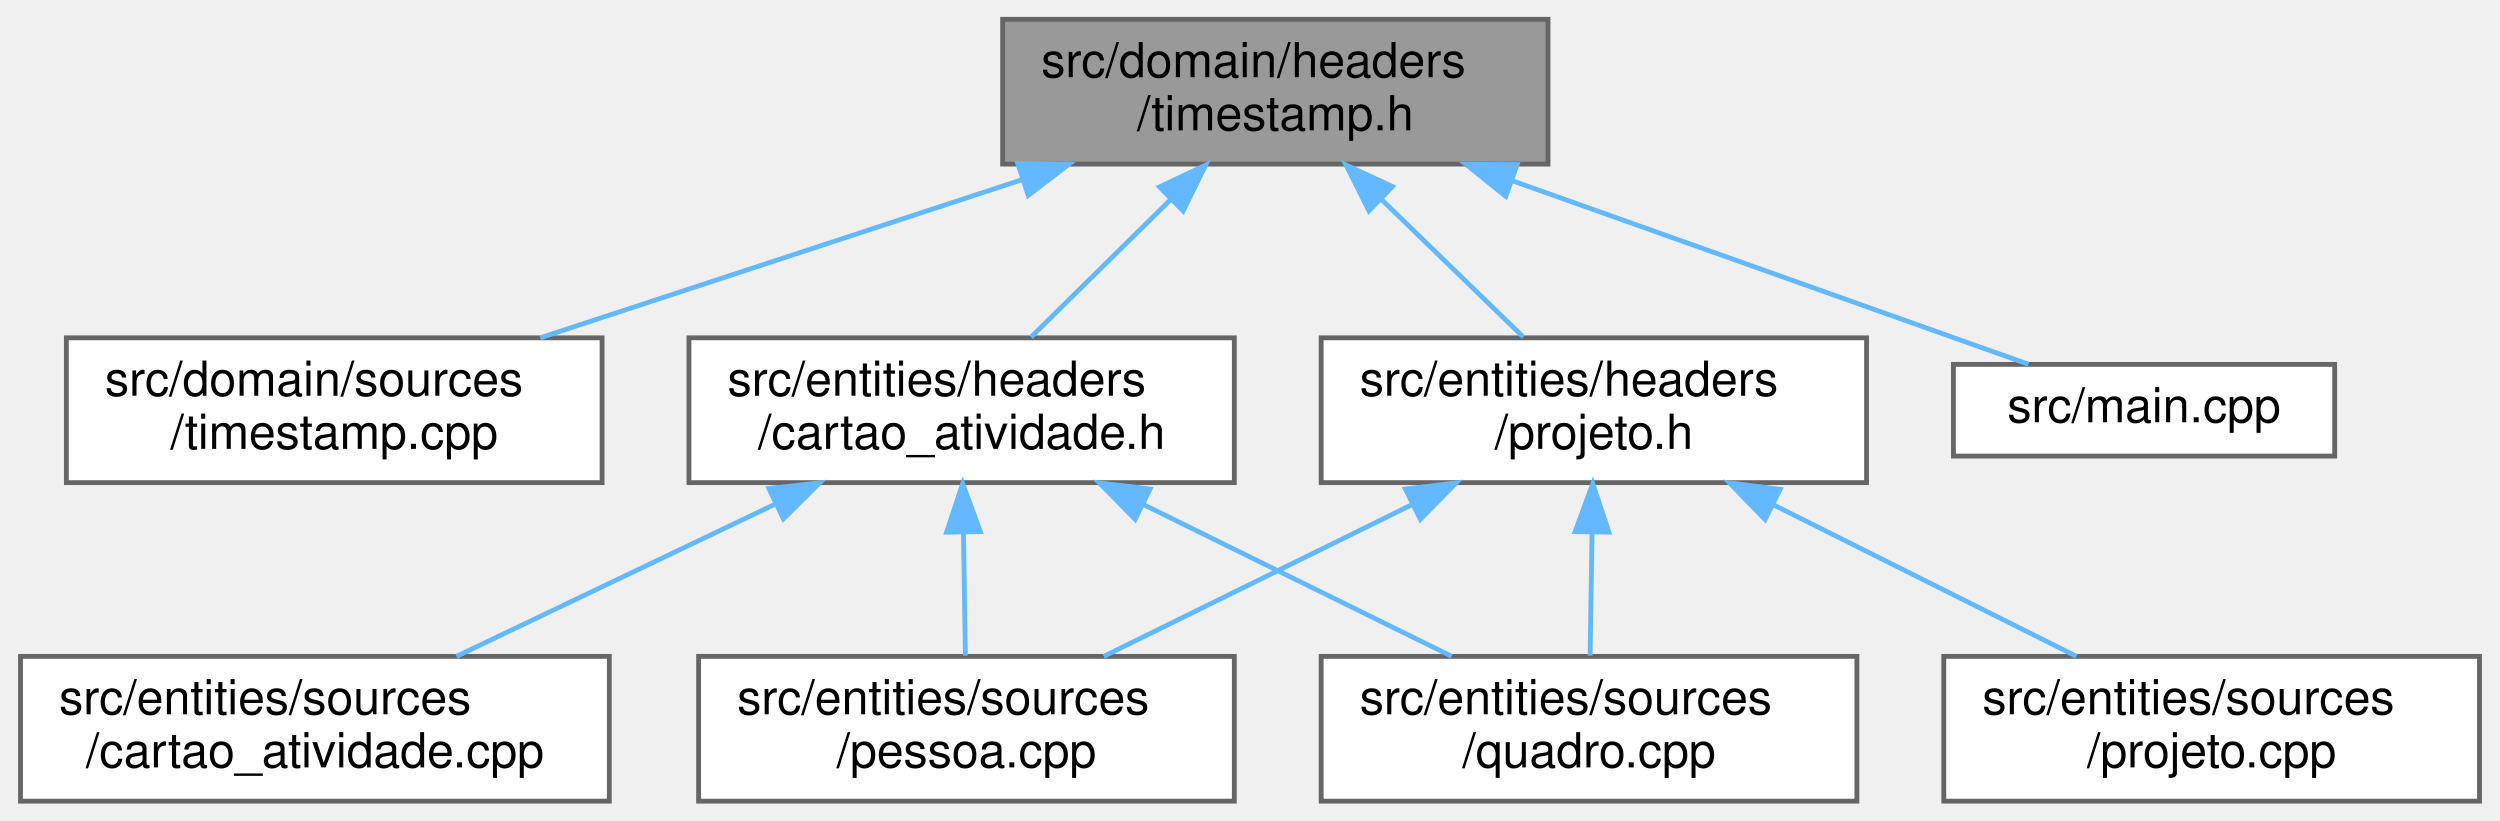
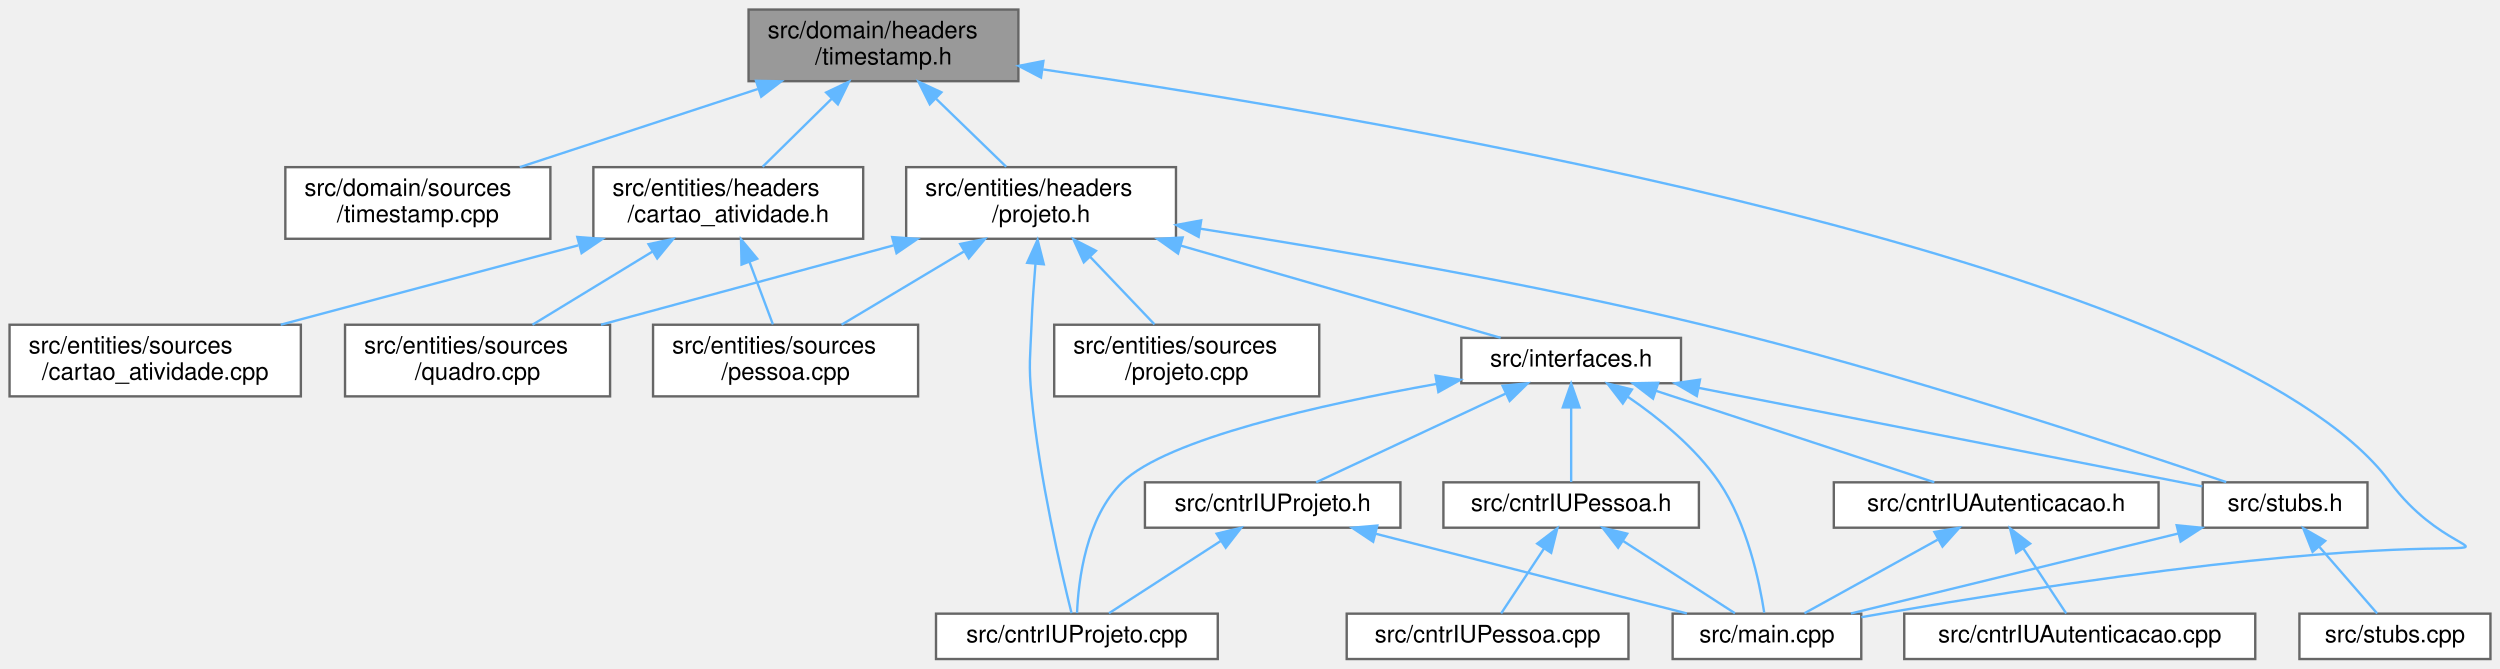
- <svg xmlns="http://www.w3.org/2000/svg" xmlns:xlink="http://www.w3.org/1999/xlink" width="518pt" height="170pt" viewBox="0.00 0.00 517.50 170.00">
-   <g id="graph0" class="graph" transform="scale(1 1) rotate(0) translate(4 166)">
+ <svg xmlns="http://www.w3.org/2000/svg" xmlns:xlink="http://www.w3.org/1999/xlink" width="1047pt" height="280pt" viewBox="0.00 0.00 1047.00 280.00">
+   <g id="graph0" class="graph" transform="scale(1 1) rotate(0) translate(4 276)">
    <g id="Node000001" class="node">
      <g id="a_Node000001">
        <a xlink:title=" ">
-           <polygon fill="#999999" stroke="#666666" points="316.5,-162 203.5,-162 203.5,-132 316.5,-132 316.5,-162" />
-           <text text-anchor="start" x="211.5" y="-150" font-family="Helvetica,sans-Serif" font-size="10.00">src/domain/headers</text>
-           <text text-anchor="middle" x="260" y="-139" font-family="Helvetica,sans-Serif" font-size="10.00">/timestamp.h</text>
+           <polygon fill="#999999" stroke="#666666" points="422.5,-272 309.5,-272 309.5,-242 422.5,-242 422.5,-272" />
+           <text text-anchor="start" x="317.5" y="-260" font-family="Helvetica,sans-Serif" font-size="10.00">src/domain/headers</text>
+           <text text-anchor="middle" x="366" y="-249" font-family="Helvetica,sans-Serif" font-size="10.00">/timestamp.h</text>
        </a>
      </g>
    </g>
    <g id="Node000002" class="node">
      <g id="a_Node000002">
        <a xlink:href="timestamp_8cpp.html" target="_top" xlink:title=" ">
-           <polygon fill="white" stroke="#666666" points="120.5,-96 9.5,-96 9.5,-66 120.5,-66 120.5,-96" />
-           <text text-anchor="start" x="17.5" y="-84" font-family="Helvetica,sans-Serif" font-size="10.00">src/domain/sources</text>
-           <text text-anchor="middle" x="65" y="-73" font-family="Helvetica,sans-Serif" font-size="10.00">/timestamp.cpp</text>
+           <polygon fill="white" stroke="#666666" points="226.5,-206 115.5,-206 115.5,-176 226.5,-176 226.5,-206" />
+           <text text-anchor="start" x="123.5" y="-194" font-family="Helvetica,sans-Serif" font-size="10.00">src/domain/sources</text>
+           <text text-anchor="middle" x="171" y="-183" font-family="Helvetica,sans-Serif" font-size="10.00">/timestamp.cpp</text>
        </a>
      </g>
    </g>
    <g id="edge1_Node000001_Node000002" class="edge">
      <g id="a_edge1_Node000001_Node000002">
        <a xlink:title=" ">
-           <path fill="none" stroke="#63b8ff" d="M207.36,-128.72C176.11,-118.47 137.01,-105.63 107.69,-96.01" />
-           <polygon fill="#63b8ff" stroke="#63b8ff" points="206.61,-132.16 217.21,-131.95 208.8,-125.51 206.61,-132.16" />
+           <path fill="none" stroke="#63b8ff" d="M313.36,-238.72C282.11,-228.47 243.01,-215.63 213.69,-206.01" />
+           <polygon fill="#63b8ff" stroke="#63b8ff" points="312.61,-242.16 323.21,-241.95 314.8,-235.51 312.61,-242.16" />
        </a>
      </g>
    </g>
    <g id="Node000003" class="node">
      <g id="a_Node000003">
        <a xlink:href="cartao__atividade_8h.html" target="_top" xlink:title=" ">
-           <polygon fill="white" stroke="#666666" points="251.5,-96 138.5,-96 138.5,-66 251.5,-66 251.5,-96" />
-           <text text-anchor="start" x="146.5" y="-84" font-family="Helvetica,sans-Serif" font-size="10.00">src/entities/headers</text>
-           <text text-anchor="middle" x="195" y="-73" font-family="Helvetica,sans-Serif" font-size="10.00">/cartao_atividade.h</text>
+           <polygon fill="white" stroke="#666666" points="357.5,-206 244.5,-206 244.5,-176 357.5,-176 357.5,-206" />
+           <text text-anchor="start" x="252.5" y="-194" font-family="Helvetica,sans-Serif" font-size="10.00">src/entities/headers</text>
+           <text text-anchor="middle" x="301" y="-183" font-family="Helvetica,sans-Serif" font-size="10.00">/cartao_atividade.h</text>
        </a>
      </g>
    </g>
    <g id="edge2_Node000001_Node000003" class="edge">
      <g id="a_edge2_Node000001_Node000003">
        <a xlink:title=" ">
-           <path fill="none" stroke="#63b8ff" d="M238.31,-124.65C228.79,-115.27 217.88,-104.53 209.39,-96.16" />
-           <polygon fill="#63b8ff" stroke="#63b8ff" points="235.99,-127.27 245.57,-131.8 240.9,-122.29 235.99,-127.27" />
+           <path fill="none" stroke="#63b8ff" d="M344.31,-234.65C334.79,-225.27 323.88,-214.53 315.39,-206.16" />
+           <polygon fill="#63b8ff" stroke="#63b8ff" points="341.99,-237.27 351.57,-241.8 346.9,-232.29 341.99,-237.27" />
        </a>
      </g>
    </g>
    <g id="Node000007" class="node">
      <g id="a_Node000007">
        <a xlink:href="projeto_8h.html" target="_top" xlink:title=" ">
-           <polygon fill="white" stroke="#666666" points="382.5,-96 269.5,-96 269.5,-66 382.5,-66 382.5,-96" />
-           <text text-anchor="start" x="277.5" y="-84" font-family="Helvetica,sans-Serif" font-size="10.00">src/entities/headers</text>
-           <text text-anchor="middle" x="326" y="-73" font-family="Helvetica,sans-Serif" font-size="10.00">/projeto.h</text>
+           <polygon fill="white" stroke="#666666" points="488.5,-206 375.5,-206 375.5,-176 488.5,-176 488.5,-206" />
+           <text text-anchor="start" x="383.5" y="-194" font-family="Helvetica,sans-Serif" font-size="10.00">src/entities/headers</text>
+           <text text-anchor="middle" x="432" y="-183" font-family="Helvetica,sans-Serif" font-size="10.00">/projeto.h</text>
        </a>
      </g>
    </g>
    <g id="edge6_Node000001_Node000007" class="edge">
      <g id="a_edge6_Node000001_Node000007">
        <a xlink:title=" ">
-           <path fill="none" stroke="#63b8ff" d="M282.02,-124.65C291.69,-115.27 302.77,-104.53 311.39,-96.16" />
-           <polygon fill="#63b8ff" stroke="#63b8ff" points="279.39,-122.32 274.65,-131.8 284.26,-127.35 279.39,-122.32" />
-         </a>
-       </g>
-     </g>
-     <g id="Node000009" class="node">
-       <g id="a_Node000009">
+           <path fill="none" stroke="#63b8ff" d="M388.02,-234.65C397.69,-225.27 408.77,-214.53 417.39,-206.16" />
+           <polygon fill="#63b8ff" stroke="#63b8ff" points="385.39,-232.32 380.65,-241.8 390.26,-237.35 385.39,-232.32" />
+         </a>
+       </g>
+     </g>
+     <g id="Node000013" class="node">
+       <g id="a_Node000013">
        <a xlink:href="main_8cpp.html" target="_top" xlink:title=" ">
-           <polygon fill="white" stroke="#666666" points="479.5,-90.5 400.5,-90.5 400.5,-71.5 479.5,-71.5 479.5,-90.5" />
-           <text text-anchor="middle" x="440" y="-78.5" font-family="Helvetica,sans-Serif" font-size="10.00">src/main.cpp</text>
-         </a>
-       </g>
-     </g>
-     <g id="edge10_Node000001_Node000009" class="edge">
-       <g id="a_edge10_Node000001_Node000009">
-         <a xlink:title=" ">
-           <path fill="none" stroke="#63b8ff" d="M309,-128.58C343.74,-116.23 388.84,-100.19 416.05,-90.52" />
-           <polygon fill="#63b8ff" stroke="#63b8ff" points="307.75,-125.31 299.5,-131.95 310.1,-131.9 307.75,-125.31" />
+           <polygon fill="white" stroke="#666666" points="775.5,-19 696.5,-19 696.5,0 775.5,0 775.5,-19" />
+           <text text-anchor="middle" x="736" y="-7" font-family="Helvetica,sans-Serif" font-size="10.00">src/main.cpp</text>
+         </a>
+       </g>
+     </g>
+     <g id="edge27_Node000001_Node000013" class="edge">
+       <g id="a_edge27_Node000001_Node000013">
+         <a xlink:title=" ">
+           <path fill="none" stroke="#63b8ff" d="M432.9,-246.92C580.99,-225.29 928.83,-165.62 997,-74 1037.03,-20.2 1092.92,-72.46 784,-19 781.25,-18.52 778.41,-18.03 775.55,-17.53" />
+           <polygon fill="#63b8ff" stroke="#63b8ff" points="431.98,-243.51 422.59,-248.41 432.98,-250.44 431.98,-243.51" />
        </a>
      </g>
    </g>
    <g id="Node000004" class="node">
      <g id="a_Node000004">
        <a xlink:href="cartao__atividade_8cpp.html" target="_top" xlink:title=" ">
-           <polygon fill="white" stroke="#666666" points="122,-30 0,-30 0,0 122,0 122,-30" />
-           <text text-anchor="start" x="8" y="-18" font-family="Helvetica,sans-Serif" font-size="10.00">src/entities/sources</text>
-           <text text-anchor="middle" x="61" y="-7" font-family="Helvetica,sans-Serif" font-size="10.00">/cartao_atividade.cpp</text>
+           <polygon fill="white" stroke="#666666" points="122,-140 0,-140 0,-110 122,-110 122,-140" />
+           <text text-anchor="start" x="8" y="-128" font-family="Helvetica,sans-Serif" font-size="10.00">src/entities/sources</text>
+           <text text-anchor="middle" x="61" y="-117" font-family="Helvetica,sans-Serif" font-size="10.00">/cartao_atividade.cpp</text>
        </a>
      </g>
    </g>
    <g id="edge3_Node000003_Node000004" class="edge">
      <g id="a_edge3_Node000003_Node000004">
        <a xlink:title=" ">
-           <path fill="none" stroke="#63b8ff" d="M156.29,-61.51C135.27,-51.47 109.7,-39.26 90.34,-30.01" />
-           <polygon fill="#63b8ff" stroke="#63b8ff" points="155.06,-64.8 165.59,-65.95 158.08,-58.49 155.06,-64.8" />
+           <path fill="none" stroke="#63b8ff" d="M238.2,-173.25C199.43,-162.91 150.25,-149.8 113.55,-140.01" />
+           <polygon fill="#63b8ff" stroke="#63b8ff" points="237.77,-176.76 248.33,-175.95 239.57,-170 237.77,-176.76" />
        </a>
      </g>
    </g>
    <g id="Node000005" class="node">
      <g id="a_Node000005">
        <a xlink:href="pessoa_8cpp.html" target="_top" xlink:title=" ">
-           <polygon fill="white" stroke="#666666" points="251.5,-30 140.5,-30 140.5,0 251.5,0 251.5,-30" />
-           <text text-anchor="start" x="148.5" y="-18" font-family="Helvetica,sans-Serif" font-size="10.00">src/entities/sources</text>
-           <text text-anchor="middle" x="196" y="-7" font-family="Helvetica,sans-Serif" font-size="10.00">/pessoa.cpp</text>
+           <polygon fill="white" stroke="#666666" points="380.5,-140 269.5,-140 269.5,-110 380.5,-110 380.5,-140" />
+           <text text-anchor="start" x="277.5" y="-128" font-family="Helvetica,sans-Serif" font-size="10.00">src/entities/sources</text>
+           <text text-anchor="middle" x="325" y="-117" font-family="Helvetica,sans-Serif" font-size="10.00">/pessoa.cpp</text>
        </a>
      </g>
    </g>
    <g id="edge4_Node000003_Node000005" class="edge">
      <g id="a_edge4_Node000003_Node000005">
        <a xlink:title=" ">
-           <path fill="none" stroke="#63b8ff" d="M195.38,-55.54C195.52,-46.96 195.66,-37.61 195.78,-30.16" />
-           <polygon fill="#63b8ff" stroke="#63b8ff" points="191.88,-55.74 195.22,-65.8 198.88,-55.85 191.88,-55.74" />
+           <path fill="none" stroke="#63b8ff" d="M309.85,-166.39C313.16,-157.59 316.8,-147.86 319.69,-140.16" />
+           <polygon fill="#63b8ff" stroke="#63b8ff" points="306.56,-165.2 306.33,-175.8 313.11,-167.66 306.56,-165.2" />
        </a>
      </g>
    </g>
    <g id="Node000006" class="node">
      <g id="a_Node000006">
        <a xlink:href="quadro_8cpp.html" target="_top" xlink:title=" ">
-           <polygon fill="white" stroke="#666666" points="380.5,-30 269.5,-30 269.5,0 380.5,0 380.5,-30" />
-           <text text-anchor="start" x="277.5" y="-18" font-family="Helvetica,sans-Serif" font-size="10.00">src/entities/sources</text>
-           <text text-anchor="middle" x="325" y="-7" font-family="Helvetica,sans-Serif" font-size="10.00">/quadro.cpp</text>
+           <polygon fill="white" stroke="#666666" points="251.5,-140 140.5,-140 140.5,-110 251.5,-110 251.5,-140" />
+           <text text-anchor="start" x="148.5" y="-128" font-family="Helvetica,sans-Serif" font-size="10.00">src/entities/sources</text>
+           <text text-anchor="middle" x="196" y="-117" font-family="Helvetica,sans-Serif" font-size="10.00">/quadro.cpp</text>
        </a>
      </g>
    </g>
    <g id="edge5_Node000003_Node000006" class="edge">
      <g id="a_edge5_Node000003_Node000006">
        <a xlink:title=" ">
-           <path fill="none" stroke="#63b8ff" d="M232.55,-61.51C252.95,-51.47 277.76,-39.26 296.54,-30.01" />
-           <polygon fill="#63b8ff" stroke="#63b8ff" points="230.95,-58.4 223.53,-65.95 234.05,-64.68 230.95,-58.4" />
-         </a>
-       </g>
-     </g>
-     <g id="edge7_Node000007_Node000005" class="edge">
-       <g id="a_edge7_Node000007_Node000005">
-         <a xlink:title=" ">
-           <path fill="none" stroke="#63b8ff" d="M288.45,-61.51C268.05,-51.47 243.24,-39.26 224.46,-30.01" />
-           <polygon fill="#63b8ff" stroke="#63b8ff" points="286.95,-64.68 297.47,-65.95 290.05,-58.4 286.95,-64.68" />
-         </a>
-       </g>
-     </g>
-     <g id="edge9_Node000007_Node000006" class="edge">
-       <g id="a_edge9_Node000007_Node000006">
-         <a xlink:title=" ">
-           <path fill="none" stroke="#63b8ff" d="M325.62,-55.54C325.48,-46.96 325.34,-37.61 325.22,-30.16" />
-           <polygon fill="#63b8ff" stroke="#63b8ff" points="322.12,-55.85 325.78,-65.8 329.12,-55.74 322.12,-55.85" />
+           <path fill="none" stroke="#63b8ff" d="M269.33,-170.69C253.12,-160.82 233.75,-149.01 218.99,-140.01" />
+           <polygon fill="#63b8ff" stroke="#63b8ff" points="267.6,-173.74 277.96,-175.95 271.24,-167.76 267.6,-173.74" />
+         </a>
+       </g>
+     </g>
+     <g id="edge8_Node000007_Node000005" class="edge">
+       <g id="a_edge8_Node000007_Node000005">
+         <a xlink:title=" ">
+           <path fill="none" stroke="#63b8ff" d="M399.72,-170.69C383.21,-160.82 363.47,-149.01 348.43,-140.01" />
+           <polygon fill="#63b8ff" stroke="#63b8ff" points="398.14,-173.83 408.52,-175.95 401.73,-167.82 398.14,-173.83" />
+         </a>
+       </g>
+     </g>
+     <g id="edge10_Node000007_Node000006" class="edge">
+       <g id="a_edge10_Node000007_Node000006">
+         <a xlink:title=" ">
+           <path fill="none" stroke="#63b8ff" d="M370.25,-173.25C332.12,-162.91 283.76,-149.8 247.67,-140.01" />
+           <polygon fill="#63b8ff" stroke="#63b8ff" points="369.64,-176.72 380.21,-175.95 371.47,-169.96 369.64,-176.72" />
        </a>
      </g>
    </g>
    <g id="Node000008" class="node">
      <g id="a_Node000008">
+         <a xlink:href="cntrIUProjeto_8cpp.html" target="_top" xlink:title=" ">
+           <polygon fill="white" stroke="#666666" points="506,-19 388,-19 388,0 506,0 506,-19" />
+           <text text-anchor="middle" x="447" y="-7" font-family="Helvetica,sans-Serif" font-size="10.00">src/cntrIUProjeto.cpp</text>
+         </a>
+       </g>
+     </g>
+     <g id="edge7_Node000007_Node000008" class="edge">
+       <g id="a_edge7_Node000007_Node000008">
+         <a xlink:title=" ">
+           <path fill="none" stroke="#63b8ff" d="M429.66,-165.6C428.98,-157.46 428.33,-148.35 428,-140 427.47,-126.68 426.74,-123.27 428,-110 431.21,-76.03 440.47,-36.41 444.76,-19.2" />
+           <polygon fill="#63b8ff" stroke="#63b8ff" points="426.17,-165.93 430.54,-175.58 433.14,-165.31 426.17,-165.93" />
+         </a>
+       </g>
+     </g>
+     <g id="Node000009" class="node">
+       <g id="a_Node000009">
        <a xlink:href="projeto_8cpp.html" target="_top" xlink:title=" ">
-           <polygon fill="white" stroke="#666666" points="509.5,-30 398.5,-30 398.5,0 509.5,0 509.5,-30" />
-           <text text-anchor="start" x="406.5" y="-18" font-family="Helvetica,sans-Serif" font-size="10.00">src/entities/sources</text>
-           <text text-anchor="middle" x="454" y="-7" font-family="Helvetica,sans-Serif" font-size="10.00">/projeto.cpp</text>
-         </a>
-       </g>
-     </g>
-     <g id="edge8_Node000007_Node000008" class="edge">
-       <g id="a_edge8_Node000007_Node000008">
-         <a xlink:title=" ">
-           <path fill="none" stroke="#63b8ff" d="M363.24,-61.38C383.27,-51.36 407.57,-39.22 425.98,-30.01" />
-           <polygon fill="#63b8ff" stroke="#63b8ff" points="361.47,-58.35 354.09,-65.95 364.6,-64.61 361.47,-58.35" />
+           <polygon fill="white" stroke="#666666" points="548.5,-140 437.5,-140 437.5,-110 548.5,-110 548.5,-140" />
+           <text text-anchor="start" x="445.5" y="-128" font-family="Helvetica,sans-Serif" font-size="10.00">src/entities/sources</text>
+           <text text-anchor="middle" x="493" y="-117" font-family="Helvetica,sans-Serif" font-size="10.00">/projeto.cpp</text>
+         </a>
+       </g>
+     </g>
+     <g id="edge9_Node000007_Node000009" class="edge">
+       <g id="a_edge9_Node000007_Node000009">
+         <a xlink:title=" ">
+           <path fill="none" stroke="#63b8ff" d="M452.62,-168.37C461.49,-159.06 471.61,-148.44 479.5,-140.16" />
+           <polygon fill="#63b8ff" stroke="#63b8ff" points="449.9,-166.14 445.54,-175.8 454.97,-170.97 449.9,-166.14" />
+         </a>
+       </g>
+     </g>
+     <g id="Node000010" class="node">
+       <g id="a_Node000010">
+         <a xlink:href="interfaces_8h.html" target="_top" xlink:title=" ">
+           <polygon fill="white" stroke="#666666" points="700,-134.5 608,-134.5 608,-115.5 700,-115.5 700,-134.5" />
+           <text text-anchor="middle" x="654" y="-122.5" font-family="Helvetica,sans-Serif" font-size="10.00">src/interfaces.h</text>
+         </a>
+       </g>
+     </g>
+     <g id="edge11_Node000007_Node000010" class="edge">
+       <g id="a_edge11_Node000007_Node000010">
+         <a xlink:title=" ">
+           <path fill="none" stroke="#63b8ff" d="M490.52,-173.13C533.61,-160.71 590.41,-144.33 624.46,-134.52" />
+           <polygon fill="#63b8ff" stroke="#63b8ff" points="489.36,-169.82 480.72,-175.95 491.3,-176.55 489.36,-169.82" />
+         </a>
+       </g>
+     </g>
+     <g id="Node000017" class="node">
+       <g id="a_Node000017">
+         <a xlink:href="stubs_8h.html" target="_top" xlink:title=" ">
+           <polygon fill="white" stroke="#666666" points="987.5,-74 918.5,-74 918.5,-55 987.5,-55 987.5,-74" />
+           <text text-anchor="middle" x="953" y="-62" font-family="Helvetica,sans-Serif" font-size="10.00">src/stubs.h</text>
+         </a>
+       </g>
+     </g>
+     <g id="edge26_Node000007_Node000017" class="edge">
+       <g id="a_edge26_Node000007_Node000017">
+         <a xlink:title=" ">
+           <path fill="none" stroke="#63b8ff" d="M498.86,-180.19C555.25,-171.39 637.91,-157.21 709,-140 790.36,-120.31 884.58,-89.09 928.33,-74.09" />
+           <polygon fill="#63b8ff" stroke="#63b8ff" points="497.99,-176.79 488.64,-181.78 499.06,-183.71 497.99,-176.79" />
+         </a>
+       </g>
+     </g>
+     <g id="edge18_Node000010_Node000008" class="edge">
+       <g id="a_edge18_Node000010_Node000008">
+         <a xlink:title=" ">
+           <path fill="none" stroke="#63b8ff" d="M597.62,-115.22C549.34,-106.62 484.73,-92.16 466,-74 450.8,-59.26 447.63,-32.9 447.06,-19.25" />
+           <polygon fill="#63b8ff" stroke="#63b8ff" points="597.2,-118.7 607.65,-116.97 598.4,-111.8 597.2,-118.7" />
+         </a>
+       </g>
+     </g>
+     <g id="Node000011" class="node">
+       <g id="a_Node000011">
+         <a xlink:href="cntrIUAutenticacao_8h.html" target="_top" xlink:title=" ">
+           <polygon fill="white" stroke="#666666" points="900,-74 764,-74 764,-55 900,-55 900,-74" />
+           <text text-anchor="middle" x="832" y="-62" font-family="Helvetica,sans-Serif" font-size="10.00">src/cntrIUAutenticacao.h</text>
+         </a>
+       </g>
+     </g>
+     <g id="edge12_Node000010_Node000011" class="edge">
+       <g id="a_edge12_Node000010_Node000011">
+         <a xlink:title=" ">
+           <path fill="none" stroke="#63b8ff" d="M689.55,-112.32C723.98,-101 775.36,-84.12 806.09,-74.02" />
+           <polygon fill="#63b8ff" stroke="#63b8ff" points="688.29,-109.05 679.88,-115.49 690.48,-115.7 688.29,-109.05" />
+         </a>
+       </g>
+     </g>
+     <g id="edge22_Node000010_Node000013" class="edge">
+       <g id="a_edge22_Node000010_Node000013">
+         <a xlink:title=" ">
+           <path fill="none" stroke="#63b8ff" d="M677.65,-109.88C690.63,-101.04 706.06,-88.57 716,-74 727.72,-56.81 732.85,-32.4 734.86,-19.42" />
+           <polygon fill="#63b8ff" stroke="#63b8ff" points="675.63,-107.01 669.16,-115.4 679.45,-112.88 675.63,-107.01" />
+         </a>
+       </g>
+     </g>
+     <g id="Node000014" class="node">
+       <g id="a_Node000014">
+         <a xlink:href="cntrIUPessoa_8h.html" target="_top" xlink:title=" ">
+           <polygon fill="white" stroke="#666666" points="707.5,-74 600.5,-74 600.5,-55 707.5,-55 707.5,-74" />
+           <text text-anchor="middle" x="654" y="-62" font-family="Helvetica,sans-Serif" font-size="10.00">src/cntrIUPessoa.h</text>
+         </a>
+       </g>
+     </g>
+     <g id="edge15_Node000010_Node000014" class="edge">
+       <g id="a_edge15_Node000010_Node000014">
+         <a xlink:title=" ">
+           <path fill="none" stroke="#63b8ff" d="M654,-105.16C654,-94.74 654,-82.3 654,-74.17" />
+           <polygon fill="#63b8ff" stroke="#63b8ff" points="650.5,-105.37 654,-115.37 657.5,-105.37 650.5,-105.37" />
+         </a>
+       </g>
+     </g>
+     <g id="Node000016" class="node">
+       <g id="a_Node000016">
+         <a xlink:href="cntrIUProjeto_8h.html" target="_top" xlink:title=" ">
+           <polygon fill="white" stroke="#666666" points="582.5,-74 475.5,-74 475.5,-55 582.5,-55 582.5,-74" />
+           <text text-anchor="middle" x="529" y="-62" font-family="Helvetica,sans-Serif" font-size="10.00">src/cntrIUProjeto.h</text>
+         </a>
+       </g>
+     </g>
+     <g id="edge19_Node000010_Node000016" class="edge">
+       <g id="a_edge19_Node000010_Node000016">
+         <a xlink:title=" ">
+           <path fill="none" stroke="#63b8ff" d="M626.51,-111.13C602.4,-99.85 568.04,-83.77 547.2,-74.02" />
+           <polygon fill="#63b8ff" stroke="#63b8ff" points="625.28,-114.42 635.82,-115.49 628.25,-108.08 625.28,-114.42" />
+         </a>
+       </g>
+     </g>
+     <g id="edge23_Node000010_Node000017" class="edge">
+       <g id="a_edge23_Node000010_Node000017">
+         <a xlink:title=" ">
+           <path fill="none" stroke="#63b8ff" d="M707.31,-113.57C768.32,-101.63 866.47,-82.43 918.32,-72.28" />
+           <polygon fill="#63b8ff" stroke="#63b8ff" points="706.62,-110.14 697.48,-115.49 707.96,-117.01 706.62,-110.14" />
+         </a>
+       </g>
+     </g>
+     <g id="Node000012" class="node">
+       <g id="a_Node000012">
+         <a xlink:href="cntrIUAutenticacao_8cpp.html" target="_top" xlink:title=" ">
+           <polygon fill="white" stroke="#666666" points="940.5,-19 793.5,-19 793.5,0 940.5,0 940.5,-19" />
+           <text text-anchor="middle" x="867" y="-7" font-family="Helvetica,sans-Serif" font-size="10.00">src/cntrIUAutenticacao.cpp</text>
+         </a>
+       </g>
+     </g>
+     <g id="edge13_Node000011_Node000012" class="edge">
+       <g id="a_edge13_Node000011_Node000012">
+         <a xlink:title=" ">
+           <path fill="none" stroke="#63b8ff" d="M843.3,-46.39C849.32,-37.27 856.47,-26.45 861.33,-19.09" />
+           <polygon fill="#63b8ff" stroke="#63b8ff" points="840.37,-44.47 837.78,-54.75 846.21,-48.33 840.37,-44.47" />
+         </a>
+       </g>
+     </g>
+     <g id="edge14_Node000011_Node000013" class="edge">
+       <g id="a_edge14_Node000011_Node000013">
+         <a xlink:title=" ">
+           <path fill="none" stroke="#63b8ff" d="M807.48,-49.97C789.94,-40.28 766.83,-27.52 751.7,-19.17" />
+           <polygon fill="#63b8ff" stroke="#63b8ff" points="806.13,-53.22 816.58,-54.98 809.51,-47.09 806.13,-53.22" />
+         </a>
+       </g>
+     </g>
+     <g id="edge17_Node000014_Node000013" class="edge">
+       <g id="a_edge17_Node000014_Node000013">
+         <a xlink:title=" ">
+           <path fill="none" stroke="#63b8ff" d="M675.78,-49.42C690.66,-39.81 709.91,-27.37 722.59,-19.17" />
+           <polygon fill="#63b8ff" stroke="#63b8ff" points="673.67,-46.62 667.17,-54.98 677.47,-52.5 673.67,-46.62" />
+         </a>
+       </g>
+     </g>
+     <g id="Node000015" class="node">
+       <g id="a_Node000015">
+         <a xlink:href="cntrIUPessoa_8cpp.html" target="_top" xlink:title=" ">
+           <polygon fill="white" stroke="#666666" points="678,-19 560,-19 560,0 678,0 678,-19" />
+           <text text-anchor="middle" x="619" y="-7" font-family="Helvetica,sans-Serif" font-size="10.00">src/cntrIUPessoa.cpp</text>
+         </a>
+       </g>
+     </g>
+     <g id="edge16_Node000014_Node000015" class="edge">
+       <g id="a_edge16_Node000014_Node000015">
+         <a xlink:title=" ">
+           <path fill="none" stroke="#63b8ff" d="M642.7,-46.39C636.68,-37.27 629.53,-26.45 624.67,-19.09" />
+           <polygon fill="#63b8ff" stroke="#63b8ff" points="639.79,-48.33 648.22,-54.75 645.63,-44.47 639.79,-48.33" />
+         </a>
+       </g>
+     </g>
+     <g id="edge20_Node000016_Node000008" class="edge">
+       <g id="a_edge20_Node000016_Node000008">
+         <a xlink:title=" ">
+           <path fill="none" stroke="#63b8ff" d="M507.22,-49.42C492.34,-39.81 473.09,-27.37 460.41,-19.17" />
+           <polygon fill="#63b8ff" stroke="#63b8ff" points="505.53,-52.5 515.83,-54.98 509.33,-46.62 505.53,-52.5" />
+         </a>
+       </g>
+     </g>
+     <g id="edge21_Node000016_Node000013" class="edge">
+       <g id="a_edge21_Node000016_Node000013">
+         <a xlink:title=" ">
+           <path fill="none" stroke="#63b8ff" d="M572.21,-52.44C610.96,-42.52 667.03,-28.16 702.48,-19.08" />
+           <polygon fill="#63b8ff" stroke="#63b8ff" points="571.08,-49.11 562.26,-54.98 572.81,-55.89 571.08,-49.11" />
+         </a>
+       </g>
+     </g>
+     <g id="edge24_Node000017_Node000013" class="edge">
+       <g id="a_edge24_Node000017_Node000013">
+         <a xlink:title=" ">
+           <path fill="none" stroke="#63b8ff" d="M908.23,-52.56C867.58,-42.64 808.47,-28.2 771.14,-19.08" />
+           <polygon fill="#63b8ff" stroke="#63b8ff" points="907.59,-56.01 918.14,-54.98 909.25,-49.21 907.59,-56.01" />
+         </a>
+       </g>
+     </g>
+     <g id="Node000018" class="node">
+       <g id="a_Node000018">
+         <a xlink:href="stubs_8cpp.html" target="_top" xlink:title=" ">
+           <polygon fill="white" stroke="#666666" points="1039,-19 959,-19 959,0 1039,0 1039,-19" />
+           <text text-anchor="middle" x="999" y="-7" font-family="Helvetica,sans-Serif" font-size="10.00">src/stubs.cpp</text>
+         </a>
+       </g>
+     </g>
+     <g id="edge25_Node000017_Node000018" class="edge">
+       <g id="a_edge25_Node000017_Node000018">
+         <a xlink:title=" ">
+           <path fill="none" stroke="#63b8ff" d="M967.36,-46.96C975.37,-37.72 985.03,-26.6 991.55,-19.09" />
+           <polygon fill="#63b8ff" stroke="#63b8ff" points="964.51,-44.9 960.6,-54.75 969.79,-49.49 964.51,-44.9" />
        </a>
      </g>
    </g>
  </g>
</svg>
